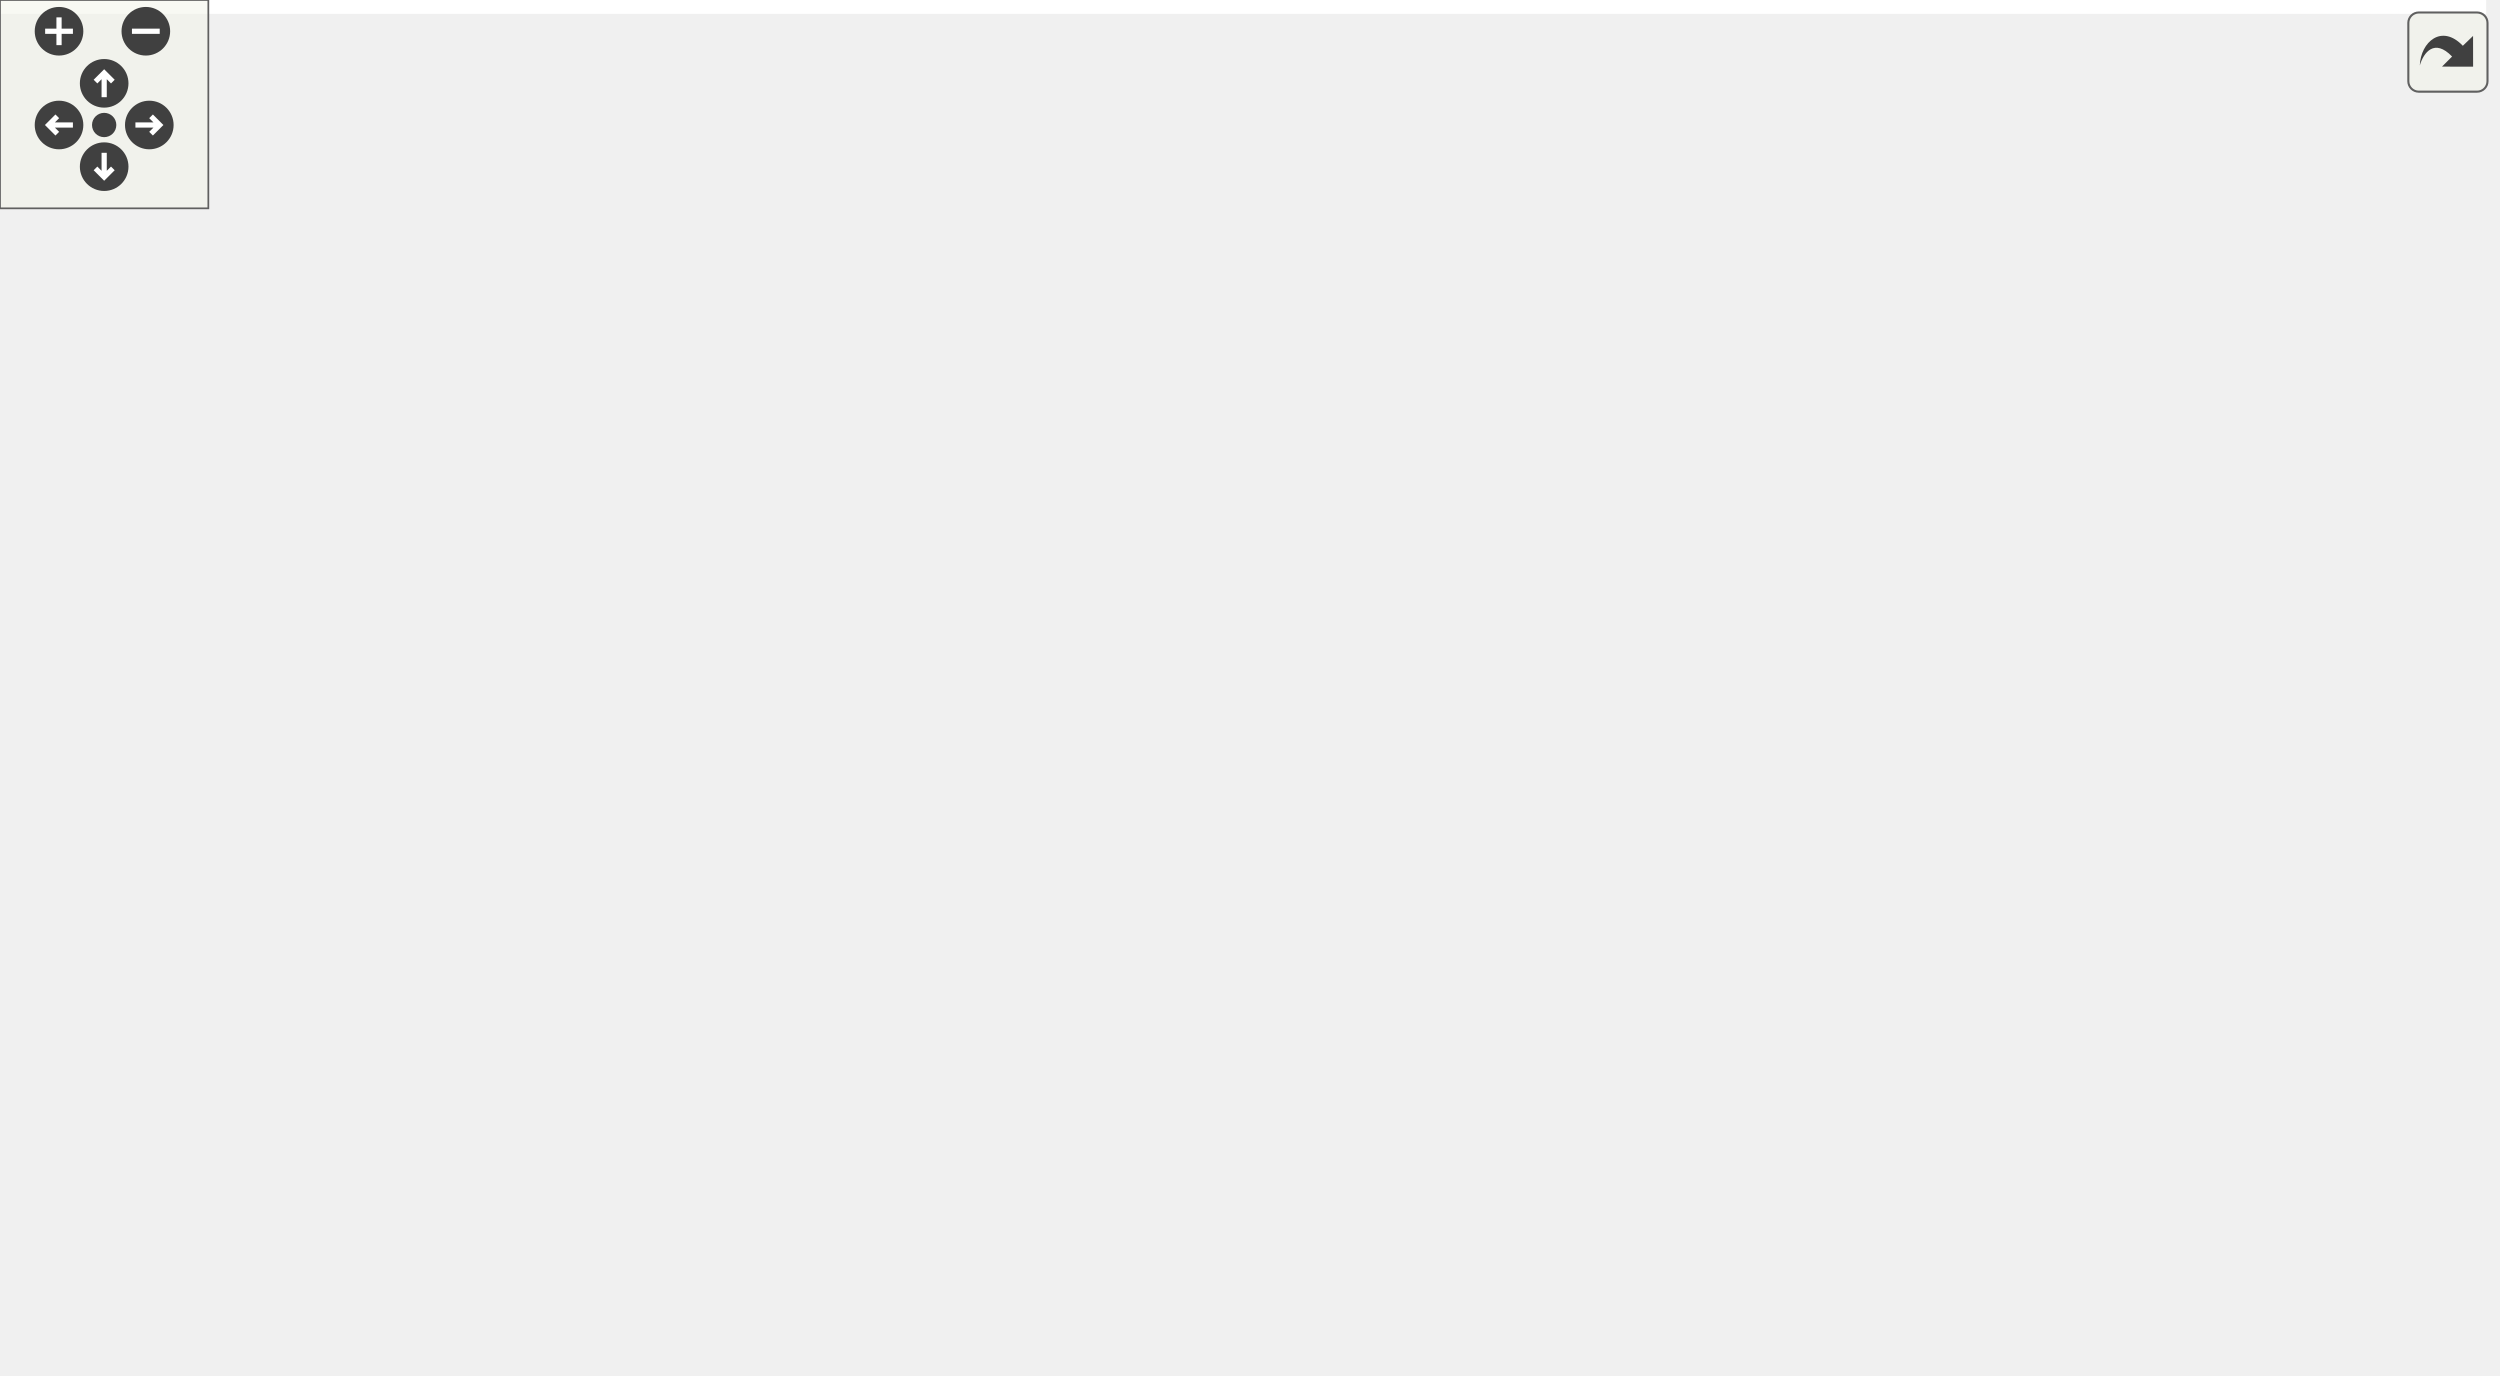
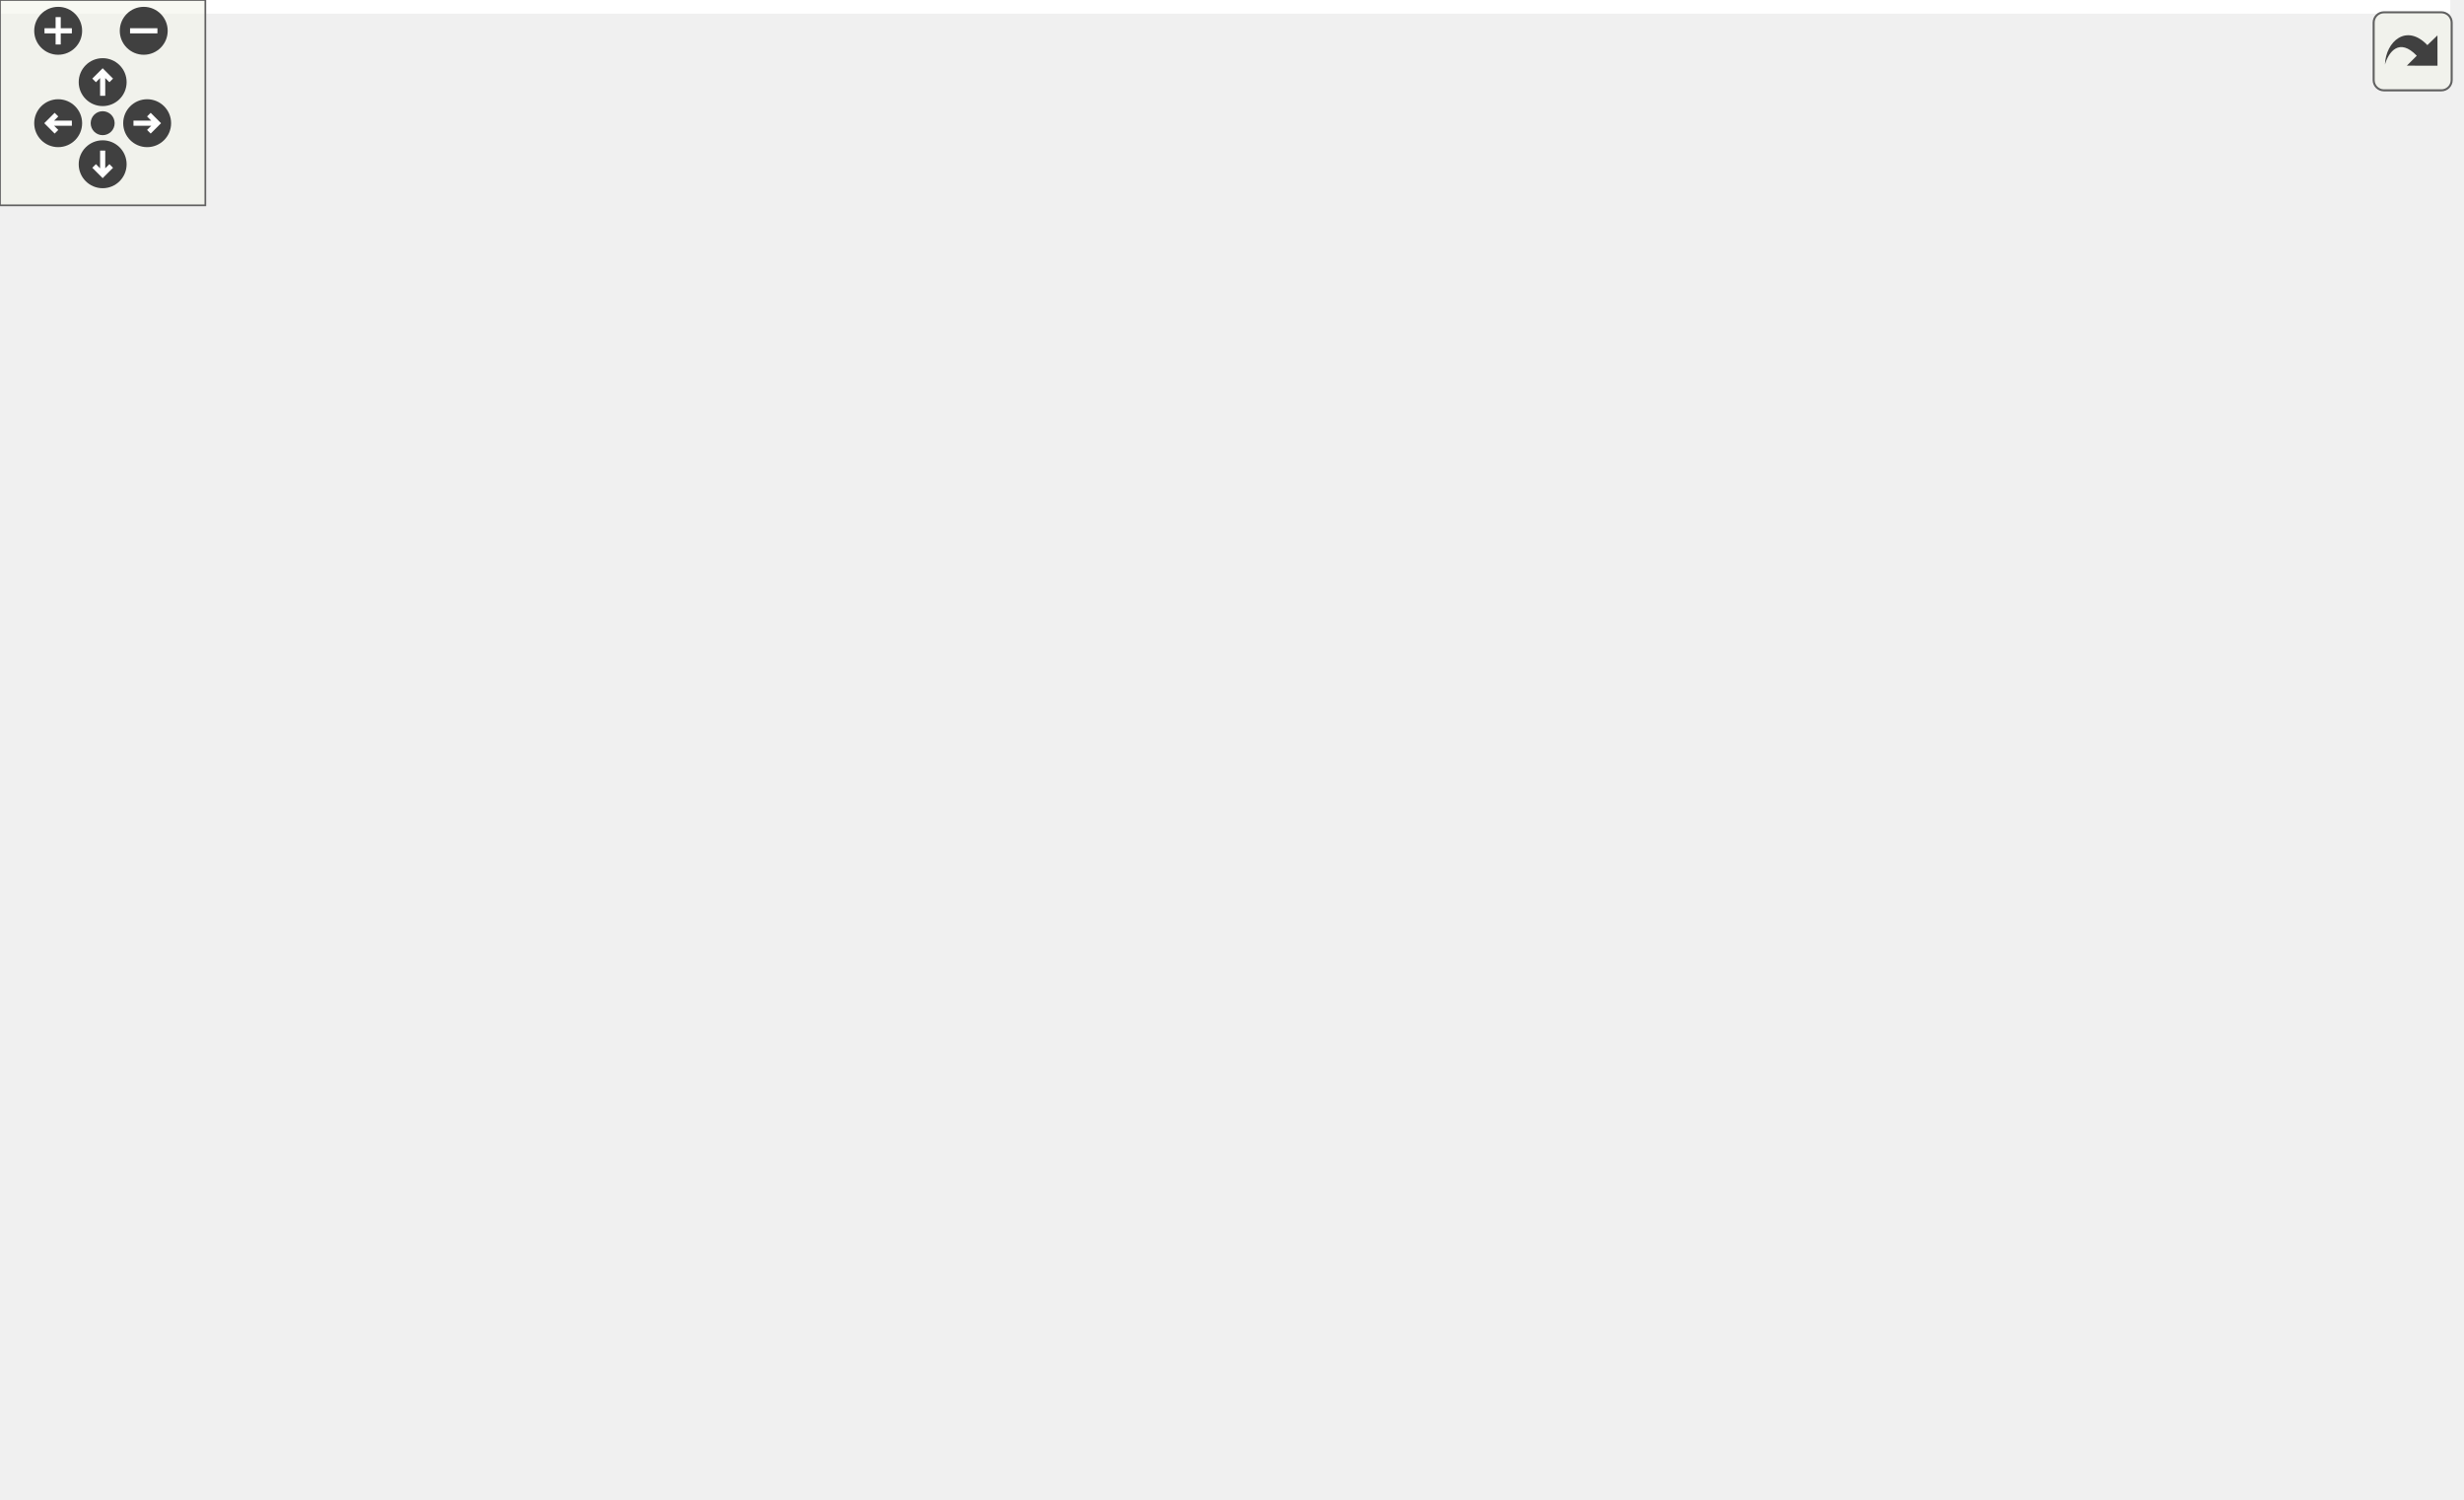
<svg xmlns="http://www.w3.org/2000/svg" xmlns:xlink="http://www.w3.org/1999/xlink" id="main" version="1.1" xml:space="preserve">
  <style type="text/css">
.edge:hover path { stroke: red; }
.edge:hover polygon { stroke: red; fill: red; }
</style>
  <defs>
    <circle id="rim" cx="0" cy="0" r="7" />
    <circle id="rim2" cx="0" cy="0" r="3.5" />
    <g id="zoomPlus">
      <use xlink:href="#rim" fill="#404040">
        <set attributeName="fill" to="#808080" begin="zoomplus.mouseover" end="zoomplus.mouseout" />
      </use>
      <path d="M-4,0h8M0,-4v8" fill="none" stroke="white" stroke-width="1.5" pointer-events="none" />
    </g>
    <g id="zoomMin">
      <use xlink:href="#rim" fill="#404040">
        <set attributeName="fill" to="#808080" begin="zoomminus.mouseover" end="zoomminus.mouseout" />
      </use>
      <path d="M-4,0h8" fill="none" stroke="white" stroke-width="1.5" pointer-events="none" />
    </g>
    <g id="dirArrow">
      <path fill="none" stroke="white" stroke-width="1.5" d="M0,-3.0v7 M-2.5,-0.5L0,-3.0L2.5,-0.5" />
    </g>
    <g id="resetDef">
      <use xlink:href="#rim2" fill="#404040">
        <set attributeName="fill" to="#808080" begin="reset.mouseover" end="reset.mouseout" />
      </use>
    </g>
  </defs>
  <svg id="graph" class="graph">
    <g id="viewport">
-       <polygon fill="white" stroke="none" points="-4,4 -4,-336 716,-336 716,4 -4,4" />
+       <polygon fill="white" stroke="none" points="-4,4 -4,-378 716,-378 716,4 -4,4" />
      <g id="node1" class="node">
-         <polygon fill="#bfbfbf" stroke="black" points="566,-236.5 566,-255.5 712,-255.5 712,-236.5 566,-236.5" />
-         <text text-anchor="middle" x="639" y="-243.5" font-family="Helvetica,sans-Serif" font-size="10.00">Corale.Colore.Core.Mousepad</text>
+         <polygon fill="#bfbfbf" stroke="black" points="566,-278.5 566,-297.5 712,-297.5 712,-278.5 566,-278.5" />
+         <text text-anchor="middle" x="639" y="-285.5" font-family="Helvetica,sans-Serif" font-size="10.00">Corale.Colore.Core.Mousepad</text>
      </g>
      <g id="node2" class="node">
        <g id="a_node2">
          <a xlink:href="class_corale_1_1_colore_1_1_core_1_1_device.html" target="_top" xlink:title="Base class for devices, containing code common between all devices. ">
-             <polygon fill="white" stroke="black" points="387,-312.5 387,-331.5 432,-331.5 432,-312.5 387,-312.5" />
-             <text text-anchor="middle" x="409.5" y="-319.5" font-family="Helvetica,sans-Serif" font-size="10.00">Device</text>
+             <polygon fill="white" stroke="black" points="387,-354.5 387,-373.5 432,-373.5 432,-354.5 387,-354.5" />
+             <text text-anchor="middle" x="409.5" y="-361.5" font-family="Helvetica,sans-Serif" font-size="10.00">Device</text>
          </a>
        </g>
      </g>
      <g id="edge1" class="edge">
-         <path fill="none" stroke="midnightblue" d="M442.137,-314.569C455.185,-311.312 470.405,-307.261 484,-303 530.927,-288.292 584.535,-267.525 614.514,-255.542" />
-         <polygon fill="midnightblue" stroke="midnightblue" points="441.091,-311.222 432.211,-317.001 442.757,-318.021 441.091,-311.222" />
+         <path fill="none" stroke="midnightblue" d="M442.137,-356.569C455.185,-353.312 470.405,-349.261 484,-345 530.927,-330.292 584.535,-309.525 614.514,-297.542" />
+         <polygon fill="midnightblue" stroke="midnightblue" points="441.091,-353.222 432.211,-359.001 442.757,-360.021 441.091,-353.222" />
      </g>
      <g id="node3" class="node">
        <g id="a_node3">
          <a xlink:href="interface_corale_1_1_colore_1_1_core_1_1_i_device.html" target="_top" xlink:title="Interface for functionality common with all devices. ">
-             <polygon fill="white" stroke="black" points="178.5,-274.5 178.5,-293.5 225.5,-293.5 225.5,-274.5 178.5,-274.5" />
-             <text text-anchor="middle" x="202" y="-281.5" font-family="Helvetica,sans-Serif" font-size="10.00">IDevice</text>
+             <polygon fill="white" stroke="black" points="178.5,-316.5 178.5,-335.5 225.5,-335.5 225.5,-316.5 178.5,-316.5" />
+             <text text-anchor="middle" x="202" y="-323.5" font-family="Helvetica,sans-Serif" font-size="10.00">IDevice</text>
          </a>
        </g>
      </g>
      <g id="edge2" class="edge">
-         <path fill="none" stroke="midnightblue" d="M235.865,-290.077C278.257,-297.916 350.817,-311.334 386.863,-317.999" />
-         <polygon fill="midnightblue" stroke="midnightblue" points="236.247,-286.589 225.777,-288.212 234.974,-293.472 236.247,-286.589" />
+         <path fill="none" stroke="midnightblue" d="M235.865,-332.077C278.257,-339.916 350.817,-353.334 386.863,-359.999" />
+         <polygon fill="midnightblue" stroke="midnightblue" points="236.247,-328.589 225.777,-330.212 234.974,-335.472 236.247,-328.589" />
      </g>
      <g id="node4" class="node">
        <g id="a_node4">
          <a xlink:href="interface_corale_1_1_colore_1_1_core_1_1_i_mousepad.html" target="_top" xlink:title="Interface for mouse pad functionality. ">
-             <polygon fill="white" stroke="black" points="377.5,-274.5 377.5,-293.5 441.5,-293.5 441.5,-274.5 377.5,-274.5" />
-             <text text-anchor="middle" x="409.5" y="-281.5" font-family="Helvetica,sans-Serif" font-size="10.00">IMousepad</text>
+             <polygon fill="white" stroke="black" points="377.5,-316.5 377.5,-335.5 441.5,-335.5 441.5,-316.5 377.5,-316.5" />
+             <text text-anchor="middle" x="409.5" y="-323.5" font-family="Helvetica,sans-Serif" font-size="10.00">IMousepad</text>
          </a>
        </g>
      </g>
      <g id="edge4" class="edge">
-         <path fill="none" stroke="midnightblue" d="M236.042,-284C274.962,-284 339.129,-284 377.252,-284" />
-         <polygon fill="midnightblue" stroke="midnightblue" points="235.777,-280.5 225.777,-284 235.777,-287.5 235.777,-280.5" />
-       </g>
-       <g id="node6" class="node">
-         <g id="a_node6">
+         <path fill="none" stroke="midnightblue" d="M236.042,-326C274.962,-326 339.129,-326 377.252,-326" />
+         <polygon fill="midnightblue" stroke="midnightblue" points="235.777,-322.5 225.777,-326 235.777,-329.5 235.777,-322.5" />
+       </g>
+       <g id="node12" class="node">
+         <g id="a_node12">
          <a xlink:href="interface_corale_1_1_colore_1_1_core_1_1_i_mousepad.html" target="_top" xlink:title="Interface for mouse pad functionality. ">
-             <polygon fill="white" stroke="black" points="335,-236.5 335,-255.5 484,-255.5 484,-236.5 335,-236.5" />
-             <text text-anchor="middle" x="409.5" y="-243.5" font-family="Helvetica,sans-Serif" font-size="10.00">Corale.Colore.Core.IMousepad</text>
-           </a>
-         </g>
-       </g>
-       <g id="edge7" class="edge">
-         <path fill="none" stroke="midnightblue" d="M235.702,-277.953C268.339,-271.918 318.971,-262.555 357.006,-255.522" />
-         <polygon fill="midnightblue" stroke="midnightblue" points="234.974,-274.528 225.777,-279.788 236.247,-281.411 234.974,-274.528" />
+             <polygon fill="white" stroke="black" points="335,-278.5 335,-297.5 484,-297.5 484,-278.5 335,-278.5" />
+             <text text-anchor="middle" x="409.5" y="-285.5" font-family="Helvetica,sans-Serif" font-size="10.00">Corale.Colore.Core.IMousepad</text>
+           </a>
+         </g>
+       </g>
+       <g id="edge14" class="edge">
+         <path fill="none" stroke="midnightblue" d="M235.702,-319.953C268.339,-313.918 318.971,-304.555 357.006,-297.522" />
+         <polygon fill="midnightblue" stroke="midnightblue" points="234.974,-316.528 225.777,-321.788 236.247,-323.411 234.974,-316.528" />
      </g>
      <g id="edge3" class="edge">
-         <path fill="none" stroke="midnightblue" d="M451.844,-277.094C487.989,-271.057 540.827,-262.231 580.984,-255.523" />
-         <polygon fill="midnightblue" stroke="midnightblue" points="450.943,-273.696 441.656,-278.796 452.096,-280.601 450.943,-273.696" />
+         <path fill="none" stroke="midnightblue" d="M451.844,-319.094C487.989,-313.057 540.827,-304.231 580.984,-297.523" />
+         <polygon fill="midnightblue" stroke="midnightblue" points="450.943,-315.696 441.656,-320.796 452.096,-322.601 450.943,-315.696" />
      </g>
      <g id="node5" class="node">
        <g id="a_node5">
          <a xlink:href="interface_corale_1_1_colore_1_1_logging_1_1_i_log.html" target="_top" xlink:title="Describes a logger. ">
-             <polygon fill="white" stroke="black" points="343,-198.5 343,-217.5 476,-217.5 476,-198.5 343,-198.5" />
-             <text text-anchor="middle" x="409.5" y="-205.5" font-family="Helvetica,sans-Serif" font-size="10.00">Corale.Colore.Logging.ILog</text>
+             <polygon fill="white" stroke="black" points="343,-240.5 343,-259.5 476,-259.5 476,-240.5 343,-240.5" />
+             <text text-anchor="middle" x="409.5" y="-247.5" font-family="Helvetica,sans-Serif" font-size="10.00">Corale.Colore.Logging.ILog</text>
          </a>
        </g>
      </g>
      <g id="edge5" class="edge">
-         <path fill="none" stroke="#9a32cd" stroke-dasharray="5,2" d="M477.582,-219.205C510.4,-224.687 549.487,-231.215 580.862,-236.456" />
-         <polygon fill="#9a32cd" stroke="#9a32cd" points="478.054,-215.735 467.614,-217.54 476.901,-222.64 478.054,-215.735" />
-         <text text-anchor="middle" x="525" y="-233" font-family="Helvetica,sans-Serif" font-size="10.00"> Log</text>
+         <path fill="none" stroke="#9a32cd" stroke-dasharray="5,2" d="M477.582,-261.205C510.4,-266.687 549.487,-273.215 580.862,-278.456" />
+         <polygon fill="#9a32cd" stroke="#9a32cd" points="478.054,-257.735 467.614,-259.54 476.901,-264.64 478.054,-257.735" />
+         <text text-anchor="middle" x="525" y="-275" font-family="Helvetica,sans-Serif" font-size="10.00"> Log</text>
+       </g>
+       <g id="node6" class="node">
+         <g id="a_node6">
+           <a xlink:href="struct_corale_1_1_colore_1_1_razer_1_1_chroma_link_1_1_effects_1_1_custom.html" target="_top" xlink:title="Custom effect. ">
+             <polygon fill="white" stroke="black" points="339.5,-191 339.5,-221 479.5,-221 479.5,-191 339.5,-191" />
+             <text text-anchor="start" x="347.5" y="-209" font-family="Helvetica,sans-Serif" font-size="10.00">Corale.Colore.Razer.Chroma</text>
+             <text text-anchor="middle" x="409.5" y="-198" font-family="Helvetica,sans-Serif" font-size="10.00">Link.Effects.Custom</text>
+           </a>
+         </g>
      </g>
      <g id="edge6" class="edge">
-         <path fill="none" stroke="#9a32cd" stroke-dasharray="5,2" d="M494.338,-246C517.82,-246 543.132,-246 565.87,-246" />
-         <polygon fill="#9a32cd" stroke="#9a32cd" points="494.049,-242.5 484.049,-246 494.049,-249.5 494.049,-242.5" />
-         <text text-anchor="middle" x="525" y="-249" font-family="Helvetica,sans-Serif" font-size="10.00"> _instance</text>
+         <path fill="none" stroke="#9a32cd" stroke-dasharray="5,2" d="M470.902,-224.041C495.046,-231.586 523.003,-240.745 548,-250 571.858,-258.834 598.657,-270.362 616.759,-278.394" />
+         <polygon fill="#9a32cd" stroke="#9a32cd" points="471.745,-220.638 461.157,-221.018 469.671,-227.323 471.745,-220.638" />
+         <text text-anchor="middle" x="525" y="-253" font-family="Helvetica,sans-Serif" font-size="10.00"> _custom</text>
      </g>
      <g id="node7" class="node">
-         <g id="a_node7">
-           <a xlink:href="struct_corale_1_1_colore_1_1_razer_1_1_effects_1_1_custom.html" target="_top" xlink:title="Describes a custom effect for a system device. ">
-             <polygon fill="white" stroke="black" points="339.5,-149 339.5,-179 479.5,-179 479.5,-149 339.5,-149" />
-             <text text-anchor="start" x="347.5" y="-167" font-family="Helvetica,sans-Serif" font-size="10.00">Corale.Colore.Razer.Effects.</text>
-             <text text-anchor="middle" x="409.5" y="-156" font-family="Helvetica,sans-Serif" font-size="10.00">Custom</text>
-           </a>
-         </g>
+         <polygon fill="white" stroke="#bfbfbf" points="145,-234.5 145,-253.5 259,-253.5 259,-234.5 145,-234.5" />
+         <text text-anchor="middle" x="202" y="-241.5" font-family="Helvetica,sans-Serif" font-size="10.00">IEquatable&lt; Custom &gt;</text>
+       </g>
+       <g id="edge7" class="edge">
+         <path fill="none" stroke="midnightblue" d="M264.471,-232.633C288.066,-228.27 315.143,-223.263 339.406,-218.777" />
+         <polygon fill="midnightblue" stroke="midnightblue" points="263.788,-229.2 254.591,-234.46 265.061,-236.083 263.788,-229.2" />
+       </g>
+       <g id="node8" class="node">
+         <polygon fill="white" stroke="#bfbfbf" points="149,-196.5 149,-215.5 255,-215.5 255,-196.5 149,-196.5" />
+         <text text-anchor="middle" x="202" y="-203.5" font-family="Helvetica,sans-Serif" font-size="10.00">IEquatable&lt; Color[]&gt;</text>
      </g>
      <g id="edge8" class="edge">
-         <path fill="none" stroke="#9a32cd" stroke-dasharray="5,2" d="M470.902,-182.041C495.046,-189.586 523.003,-198.745 548,-208 571.858,-216.834 598.657,-228.362 616.759,-236.394" />
-         <polygon fill="#9a32cd" stroke="#9a32cd" points="471.745,-178.638 461.157,-179.018 469.671,-185.323 471.745,-178.638" />
-         <text text-anchor="middle" x="525" y="-211" font-family="Helvetica,sans-Serif" font-size="10.00"> _custom</text>
-       </g>
-       <g id="node8" class="node">
-         <polygon fill="white" stroke="#bfbfbf" points="145,-196.5 145,-215.5 259,-215.5 259,-196.5 145,-196.5" />
-         <text text-anchor="middle" x="202" y="-203.5" font-family="Helvetica,sans-Serif" font-size="10.00">IEquatable&lt; Custom &gt;</text>
-       </g>
-       <g id="edge9" class="edge">
-         <path fill="none" stroke="midnightblue" d="M259.564,-194.439C284.264,-189.391 313.459,-183.424 339.428,-178.117" />
-         <polygon fill="midnightblue" stroke="midnightblue" points="258.728,-191.038 249.631,-196.47 260.129,-197.896 258.728,-191.038" />
+         <path fill="none" stroke="midnightblue" d="M265.267,-206C288.656,-206 315.376,-206 339.353,-206" />
+         <polygon fill="midnightblue" stroke="midnightblue" points="265.122,-202.5 255.122,-206 265.122,-209.5 265.122,-202.5" />
      </g>
      <g id="node9" class="node">
        <g id="a_node9">
          <a xlink:href="struct_corale_1_1_colore_1_1_core_1_1_color.html" target="_top" xlink:title="Represents an RGB color. ">
            <polygon fill="white" stroke="black" points="140,-19.5 140,-38.5 264,-38.5 264,-19.5 140,-19.5" />
            <text text-anchor="middle" x="202" y="-26.5" font-family="Helvetica,sans-Serif" font-size="10.00">Corale.Colore.Core.Color</text>
          </a>
        </g>
      </g>
-       <g id="edge10" class="edge">
-         <path fill="none" stroke="#9a32cd" stroke-dasharray="5,2" d="M226.277,-44.291C265.968,-70.366 346.265,-123.116 385.658,-148.994" />
-         <polygon fill="#9a32cd" stroke="#9a32cd" points="228.059,-41.274 217.779,-38.709 224.215,-47.125 228.059,-41.274" />
-         <text text-anchor="middle" x="299.5" y="-104" font-family="Helvetica,sans-Serif" font-size="10.00"> _colors</text>
-       </g>
-       <g id="edge13" class="edge">
+       <g id="edge9" class="edge">
+         <path fill="none" stroke="#9a32cd" stroke-dasharray="5,2" d="M221.64,-45.055C261.094,-79.037 352.564,-157.821 390.996,-190.923" />
+         <polygon fill="#9a32cd" stroke="#9a32cd" points="223.91,-42.391 214.049,-38.516 219.341,-47.694 223.91,-42.391" />
+         <text text-anchor="middle" x="299.5" y="-126" font-family="Helvetica,sans-Serif" font-size="10.00"> _colors</text>
+       </g>
+       <g id="edge12" class="edge">
        <path fill="none" stroke="#9a32cd" stroke-dasharray="5,2" d="M187.268,-48.766C188.425,-53.496 193.335,-57 202,-57 216.219,-57 220.329,-47.565 214.33,-38.757" />
        <polygon fill="#9a32cd" stroke="#9a32cd" points="190.739,-49.298 189.67,-38.757 183.933,-47.664 190.739,-49.298" />
        <text text-anchor="middle" x="202" y="-170" font-family="Helvetica,sans-Serif" font-size="10.00"> Yellow</text>
        <text text-anchor="middle" x="202" y="-159" font-family="Helvetica,sans-Serif" font-size="10.00">White</text>
        <text text-anchor="middle" x="202" y="-148" font-family="Helvetica,sans-Serif" font-size="10.00">Pink</text>
        <text text-anchor="middle" x="202" y="-137" font-family="Helvetica,sans-Serif" font-size="10.00">HotPink</text>
        <text text-anchor="middle" x="202" y="-126" font-family="Helvetica,sans-Serif" font-size="10.00">Blue</text>
        <text text-anchor="middle" x="202" y="-115" font-family="Helvetica,sans-Serif" font-size="10.00">Purple</text>
        <text text-anchor="middle" x="202" y="-104" font-family="Helvetica,sans-Serif" font-size="10.00">Orange</text>
        <text text-anchor="middle" x="202" y="-93" font-family="Helvetica,sans-Serif" font-size="10.00">Black</text>
        <text text-anchor="middle" x="202" y="-82" font-family="Helvetica,sans-Serif" font-size="10.00">Red</text>
        <text text-anchor="middle" x="202" y="-71" font-family="Helvetica,sans-Serif" font-size="10.00">Green</text>
        <text text-anchor="middle" x="202" y="-60" font-family="Helvetica,sans-Serif" font-size="10.00">...</text>
      </g>
      <g id="node10" class="node">
        <polygon fill="white" stroke="#bfbfbf" points="0,-38.5 0,-57.5 103,-57.5 103,-38.5 0,-38.5" />
        <text text-anchor="middle" x="51.5" y="-45.5" font-family="Helvetica,sans-Serif" font-size="10.00">IEquatable&lt; Color &gt;</text>
      </g>
-       <g id="edge11" class="edge">
+       <g id="edge10" class="edge">
        <path fill="none" stroke="midnightblue" d="M113.294,-40.222C122.027,-39.104 131.017,-37.954 139.759,-36.836" />
        <polygon fill="midnightblue" stroke="midnightblue" points="112.665,-36.773 103.19,-41.514 113.553,-43.717 112.665,-36.773" />
      </g>
      <g id="node11" class="node">
        <polygon fill="white" stroke="#bfbfbf" points="3.5,-0.5 3.5,-19.5 99.5,-19.5 99.5,-0.5 3.5,-0.5" />
        <text text-anchor="middle" x="51.5" y="-7.5" font-family="Helvetica,sans-Serif" font-size="10.00">IEquatable&lt; uint &gt;</text>
      </g>
-       <g id="edge12" class="edge">
+       <g id="edge11" class="edge">
        <path fill="none" stroke="midnightblue" d="M109.954,-17.351C119.781,-18.608 130.022,-19.919 139.938,-21.187" />
        <polygon fill="midnightblue" stroke="midnightblue" points="110.258,-13.861 99.895,-16.064 109.37,-20.805 110.258,-13.861" />
+       </g>
+       <g id="edge13" class="edge">
+         <path fill="none" stroke="#9a32cd" stroke-dasharray="5,2" d="M494.338,-288C517.82,-288 543.132,-288 565.87,-288" />
+         <polygon fill="#9a32cd" stroke="#9a32cd" points="494.049,-284.5 484.049,-288 494.049,-291.5 494.049,-284.5" />
+         <text text-anchor="middle" x="525" y="-291" font-family="Helvetica,sans-Serif" font-size="10.00"> _instance</text>
      </g>
    </g>
  </svg>
  <g id="navigator" transform="translate(0 0)" fill="#404254">
    <rect fill="#f2f5e9" fill-opacity="0.5" stroke="#606060" stroke-width=".5" x="0" y="0" width="60" height="60" />
    <use id="zoomplus" xlink:href="#zoomPlus" x="17" y="9" />
    <use id="zoomminus" xlink:href="#zoomMin" x="42" y="9" />
    <use id="reset" xlink:href="#resetDef" x="30" y="36" />
    <g id="arrowUp" xlink:href="#dirArrow" transform="translate(30 24)">
      <use xlink:href="#rim" fill="#404040">
        <set attributeName="fill" to="#808080" begin="arrowUp.mouseover" end="arrowUp.mouseout" />
      </use>
      <path fill="none" stroke="white" stroke-width="1.5" d="M0,-3.0v7 M-2.5,-0.5L0,-3.0L2.5,-0.5" />
    </g>
    <g id="arrowRight" xlink:href="#dirArrow" transform="rotate(90) translate(36 -43)">
      <use xlink:href="#rim" fill="#404040">
        <set attributeName="fill" to="#808080" begin="arrowRight.mouseover" end="arrowRight.mouseout" />
      </use>
      <path fill="none" stroke="white" stroke-width="1.5" d="M0,-3.0v7 M-2.5,-0.5L0,-3.0L2.5,-0.5" />
    </g>
    <g id="arrowDown" xlink:href="#dirArrow" transform="rotate(180) translate(-30 -48)">
      <use xlink:href="#rim" fill="#404040">
        <set attributeName="fill" to="#808080" begin="arrowDown.mouseover" end="arrowDown.mouseout" />
      </use>
      <path fill="none" stroke="white" stroke-width="1.5" d="M0,-3.0v7 M-2.5,-0.5L0,-3.0L2.5,-0.5" />
    </g>
    <g id="arrowLeft" xlink:href="#dirArrow" transform="rotate(270) translate(-36 17)">
      <use xlink:href="#rim" fill="#404040">
        <set attributeName="fill" to="#808080" begin="arrowLeft.mouseover" end="arrowLeft.mouseout" />
      </use>
      <path fill="none" stroke="white" stroke-width="1.5" d="M0,-3.0v7 M-2.5,-0.5L0,-3.0L2.5,-0.5" />
    </g>
  </g>
  <svg viewBox="0 0 15 15" width="100%" height="30px" preserveAspectRatio="xMaxYMin meet">
    <g id="arrow_out" transform="scale(0.3 0.3)">
      <a xlink:href="class_corale_1_1_colore_1_1_core_1_1_mousepad__coll__graph_org.svg" target="_base">
        <rect id="button" ry="5" rx="5" y="6" x="6" height="38" width="38" fill="#f2f5e9" fill-opacity="0.5" stroke="#606060" stroke-width="1.0" />
        <path id="arrow" d="M 11.5,31.437 C 11.94,20.098 22.043,11.323 32.159,21.979 L 37.069,17.246 C 37.069,17.246 37.088,32 37.088,32 L 22.16,31.978 C 22.16,31.978 26.998,27.14 26.998,27.14 C 18.529,18.264 13.292,25.23 11.5,31.437 z" style="fill:#404040;" />
      </a>
    </g>
  </svg>
</svg>
